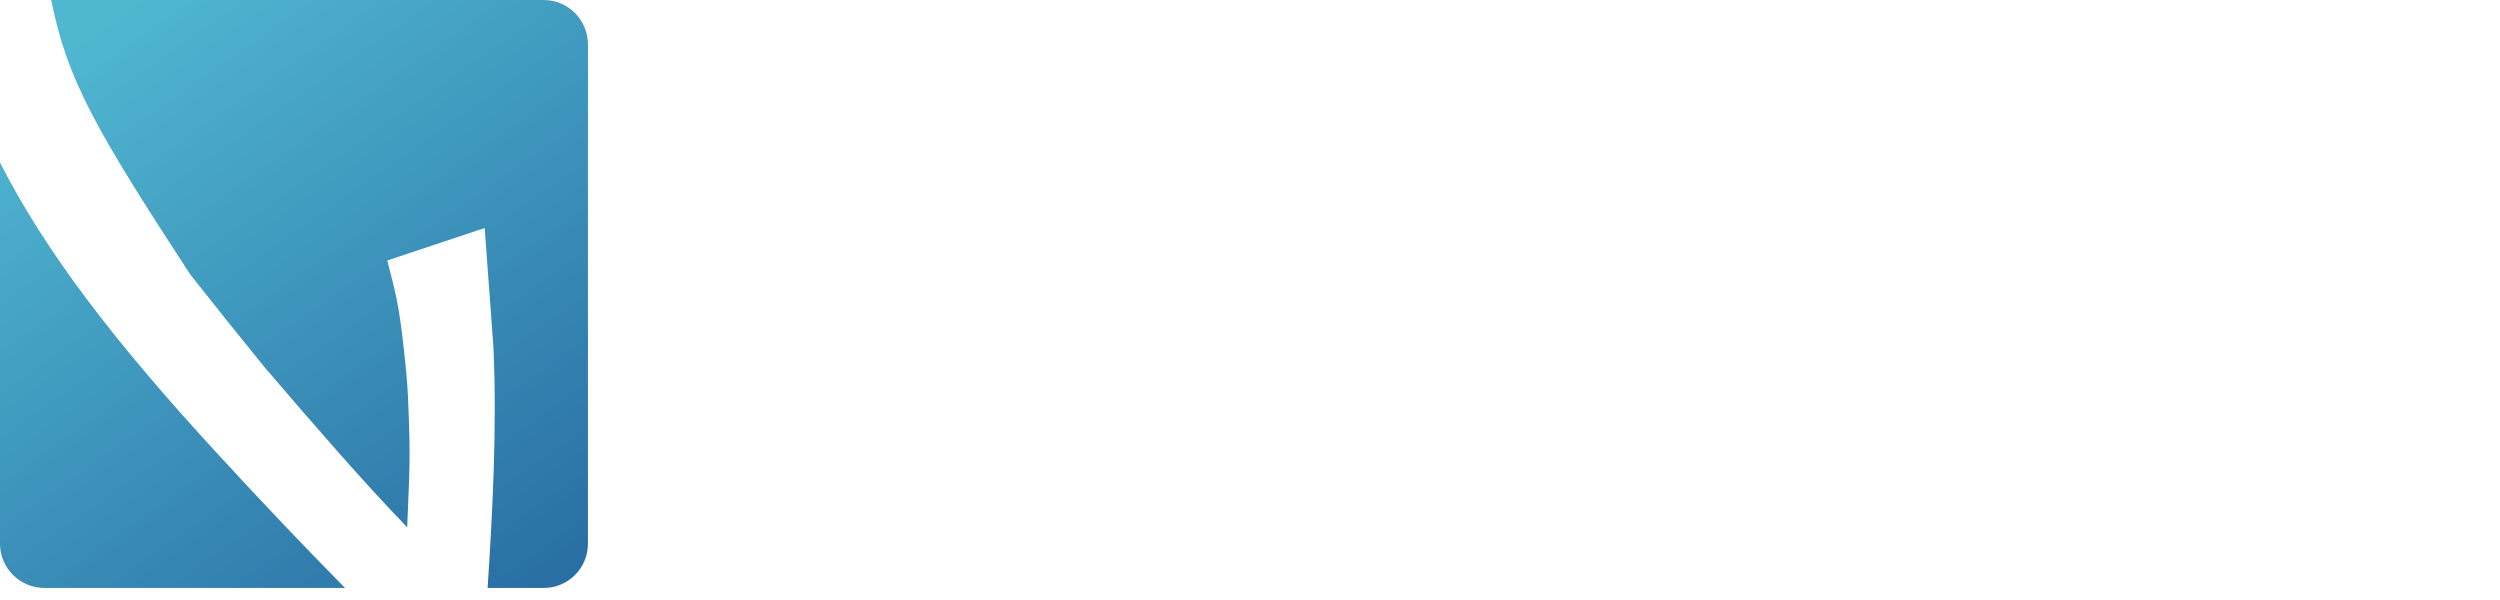
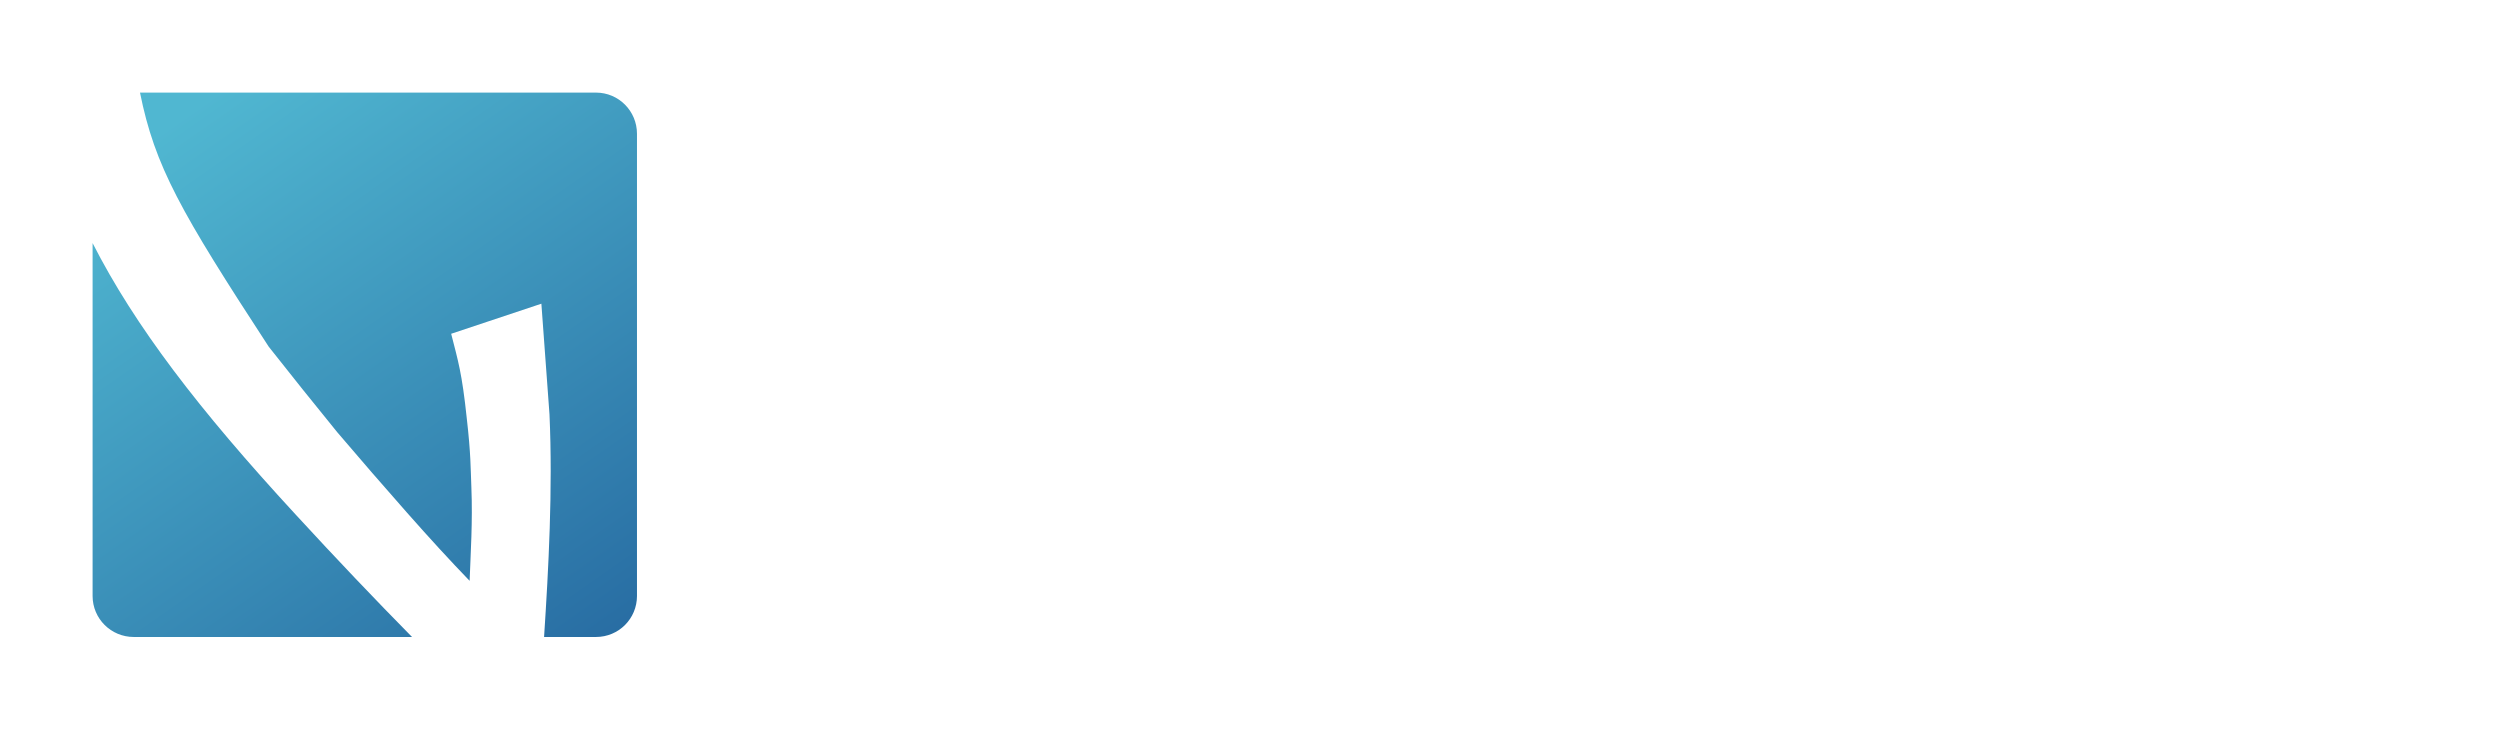
- <svg xmlns="http://www.w3.org/2000/svg" xmlns:xlink="http://www.w3.org/1999/xlink" width="425.215" height="102.02" id="svg5802" version="1.1">
+ <svg xmlns="http://www.w3.org/2000/svg" xmlns:xlink="http://www.w3.org/1999/xlink" width="540" height="159.963" id="svg5802" version="1.1">
  <defs id="defs5804">
-     <linearGradient xlink:href="#linearGradient5341-3-59-2" id="linearGradient5432-4-4" gradientUnits="userSpaceOnUse" x1="-152.533" y1="795.783" x2="-540.432" y2="165.448" />
-     <linearGradient id="linearGradient5341-3-59-2">
-       <stop style="stop-color:#2a2aa9;stop-opacity:1;" offset="0" id="stop5343-5-1-3" />
-       <stop style="stop-color:#2a2aff;stop-opacity:0.706;" offset="1" id="stop5345-9-5-3" />
-     </linearGradient>
-     <linearGradient xlink:href="#linearGradient5341-3-59-2-0" id="linearGradient5432-4-4-0" gradientUnits="userSpaceOnUse" x1="-152.533" y1="795.783" x2="-540.432" y2="165.448" gradientTransform="matrix(0.2301353,0,0,0.2301353,211.6696,297.909)" />
-     <linearGradient id="linearGradient5341-3-59-2-0">
-       <stop style="stop-color:#2a2aa9;stop-opacity:1;" offset="0" id="stop5343-5-1-3-2" />
-       <stop style="stop-color:#2a2aff;stop-opacity:0.706;" offset="1" id="stop5345-9-5-3-2" />
-     </linearGradient>
-     <linearGradient y2="323.163" x2="-482.931" y1="795.783" x1="-152.533" gradientTransform="matrix(0.2152054,0,0,0.2152054,284.452,10.82606)" gradientUnits="userSpaceOnUse" id="linearGradient5910" xlink:href="#linearGradient5341-3-59-2-0-6" />
    <linearGradient id="linearGradient5341-3-59-2-0-6">
      <stop style="stop-color:#286da3;stop-opacity:1;" offset="0" id="stop5343-5-1-3-2-5" />
      <stop style="stop-color:#50b7d1;stop-opacity:1;" offset="1" id="stop5345-9-5-3-2-6" />
    </linearGradient>
    <linearGradient y2="323.163" x2="-482.931" y1="795.783" x1="-152.533" gradientTransform="matrix(0.9351257,0,0,0.9351257,1470.785,3229.141)" gradientUnits="userSpaceOnUse" id="linearGradient3036" xlink:href="#linearGradient5341-3-59-2-0-6" />
+     <linearGradient xlink:href="#linearGradient5341-3-59-2-0-6" id="linearGradient3009" gradientUnits="userSpaceOnUse" gradientTransform="matrix(0.9351257,0,0,0.9351257,1470.785,3229.141)" x1="-152.533" y1="795.783" x2="-482.931" y2="323.163" />
  </defs>
-   <g id="layer1" transform="translate(-85.7143,-381.9767)">
+   <g id="layer1" transform="translate(-65.7143,-344.0338)">
    <g id="g5406-0-2" transform="matrix(0.2301353,0,0,0.2301353,-122.5364,-433.2815)">
-       <flowRoot transform="matrix(12.97794,0,0,12.97794,2270.045,-1832.336)" style="font-size:40px;font-style:normal;font-weight:normal;line-height:125%;letter-spacing:0px;word-spacing:0px;fill:#999999;fill-opacity:1;stroke:none;font-family:Sans" id="flowRoot5324-8-3-0-2" xml:space="preserve">
-         <flowRegion id="flowRegion5326-8-19-3-4">
-           <rect style="fill:#999999" y="407.885" x="-70.711" height="456.589" width="840.447" id="rect5328-2-7-4-5" />
-         </flowRegion>
-         <flowPara style="font-style:normal;font-variant:normal;font-weight:normal;font-stretch:normal;letter-spacing:-0.071px;fill:#b3b3b3;stroke:none;font-family:Cantarell;-inkscape-font-specification:Cantarell" id="flowPara5330-5-9-2-8">erese</flowPara>
-       </flowRoot>
-       <path style="fill:url(#linearGradient3036);fill-opacity:1;fill-rule:nonzero;stroke:none" d="m 942.746,3542.518 c 11.851,58.993 32.474,95.109 102.727,202.788 17.994,22.872 36.263,45.626 54.729,68.316 18.756,22.037 37.278,43.377 55.49,63.998 18.212,20.622 34.883,38.808 50.157,54.602 0.77,-21.957 2.512,-47.047 1.397,-74.537 -0.615,-15.154 -0.382,-26.491 -3.682,-55.236 -3.829,-36.342 -6.927,-45.707 -12.444,-67.427 l 71.998,-23.999 6.476,88.251 c 2.708,60.073 -0.766,123.139 -4.317,177.773 l 41.396,0 c 18.175,0 32.761,-14.586 32.761,-32.761 l 0,-368.878 c 0,-18.175 -14.586,-32.888 -32.761,-32.888 l -363.926,0 z m -37.84,120.124 0,281.643 c 0,18.175 14.713,32.761 32.888,32.761 l 222.089,0 c -29.526,-29.969 -60.386,-62.359 -92.95,-97.775 -77.499,-84.028 -128.295,-150.482 -162.027,-216.629 z" id="rect3810-0-2-3-6-3" />
+       <g id="g3002" transform="matrix(1.175877,0,0,1.175877,-159.1518,-701.013)">
+         <flowRoot xml:space="preserve" id="flowRoot5324-8-3-0-2" style="font-size:40px;font-style:normal;font-weight:normal;line-height:125%;letter-spacing:0px;word-spacing:0px;fill:#999999;fill-opacity:1;stroke:none;font-family:Sans" transform="matrix(12.97794,0,0,12.97794,2270.045,-1832.336)">
+           <flowRegion id="flowRegion5326-8-19-3-4">
+             <rect id="rect5328-2-7-4-5" width="840.447" height="456.589" x="-70.711" y="407.885" style="fill:#999999" />
+           </flowRegion>
+           <flowPara id="flowPara5330-5-9-2-8" style="font-style:normal;font-variant:normal;font-weight:normal;font-stretch:normal;letter-spacing:-0.071px;fill:#b3b3b3;stroke:none;font-family:Cantarell;-inkscape-font-specification:Cantarell">erese</flowPara>
+         </flowRoot>
+         <path id="rect3810-0-2-3-6-3" d="m 942.746,3542.518 c 11.851,58.993 32.474,95.109 102.727,202.788 17.994,22.872 36.263,45.626 54.729,68.316 18.756,22.037 37.278,43.377 55.49,63.998 18.212,20.622 34.883,38.808 50.157,54.602 0.77,-21.957 2.512,-47.047 1.397,-74.537 -0.615,-15.154 -0.382,-26.491 -3.682,-55.236 -3.829,-36.342 -6.927,-45.707 -12.444,-67.427 l 71.998,-23.999 6.476,88.251 c 2.708,60.073 -0.766,123.139 -4.317,177.773 l 41.396,0 c 18.175,0 32.761,-14.586 32.761,-32.761 l 0,-368.878 c 0,-18.175 -14.586,-32.888 -32.761,-32.888 l -363.926,0 z m -37.84,120.124 0,281.643 c 0,18.175 14.713,32.761 32.888,32.761 l 222.089,0 c -29.526,-29.969 -60.386,-62.359 -92.95,-97.775 -77.499,-84.028 -128.295,-150.482 -162.027,-216.629 z" style="fill:url(#linearGradient3009);fill-opacity:1;fill-rule:nonzero;stroke:none" />
+       </g>
    </g>
  </g>
</svg>
